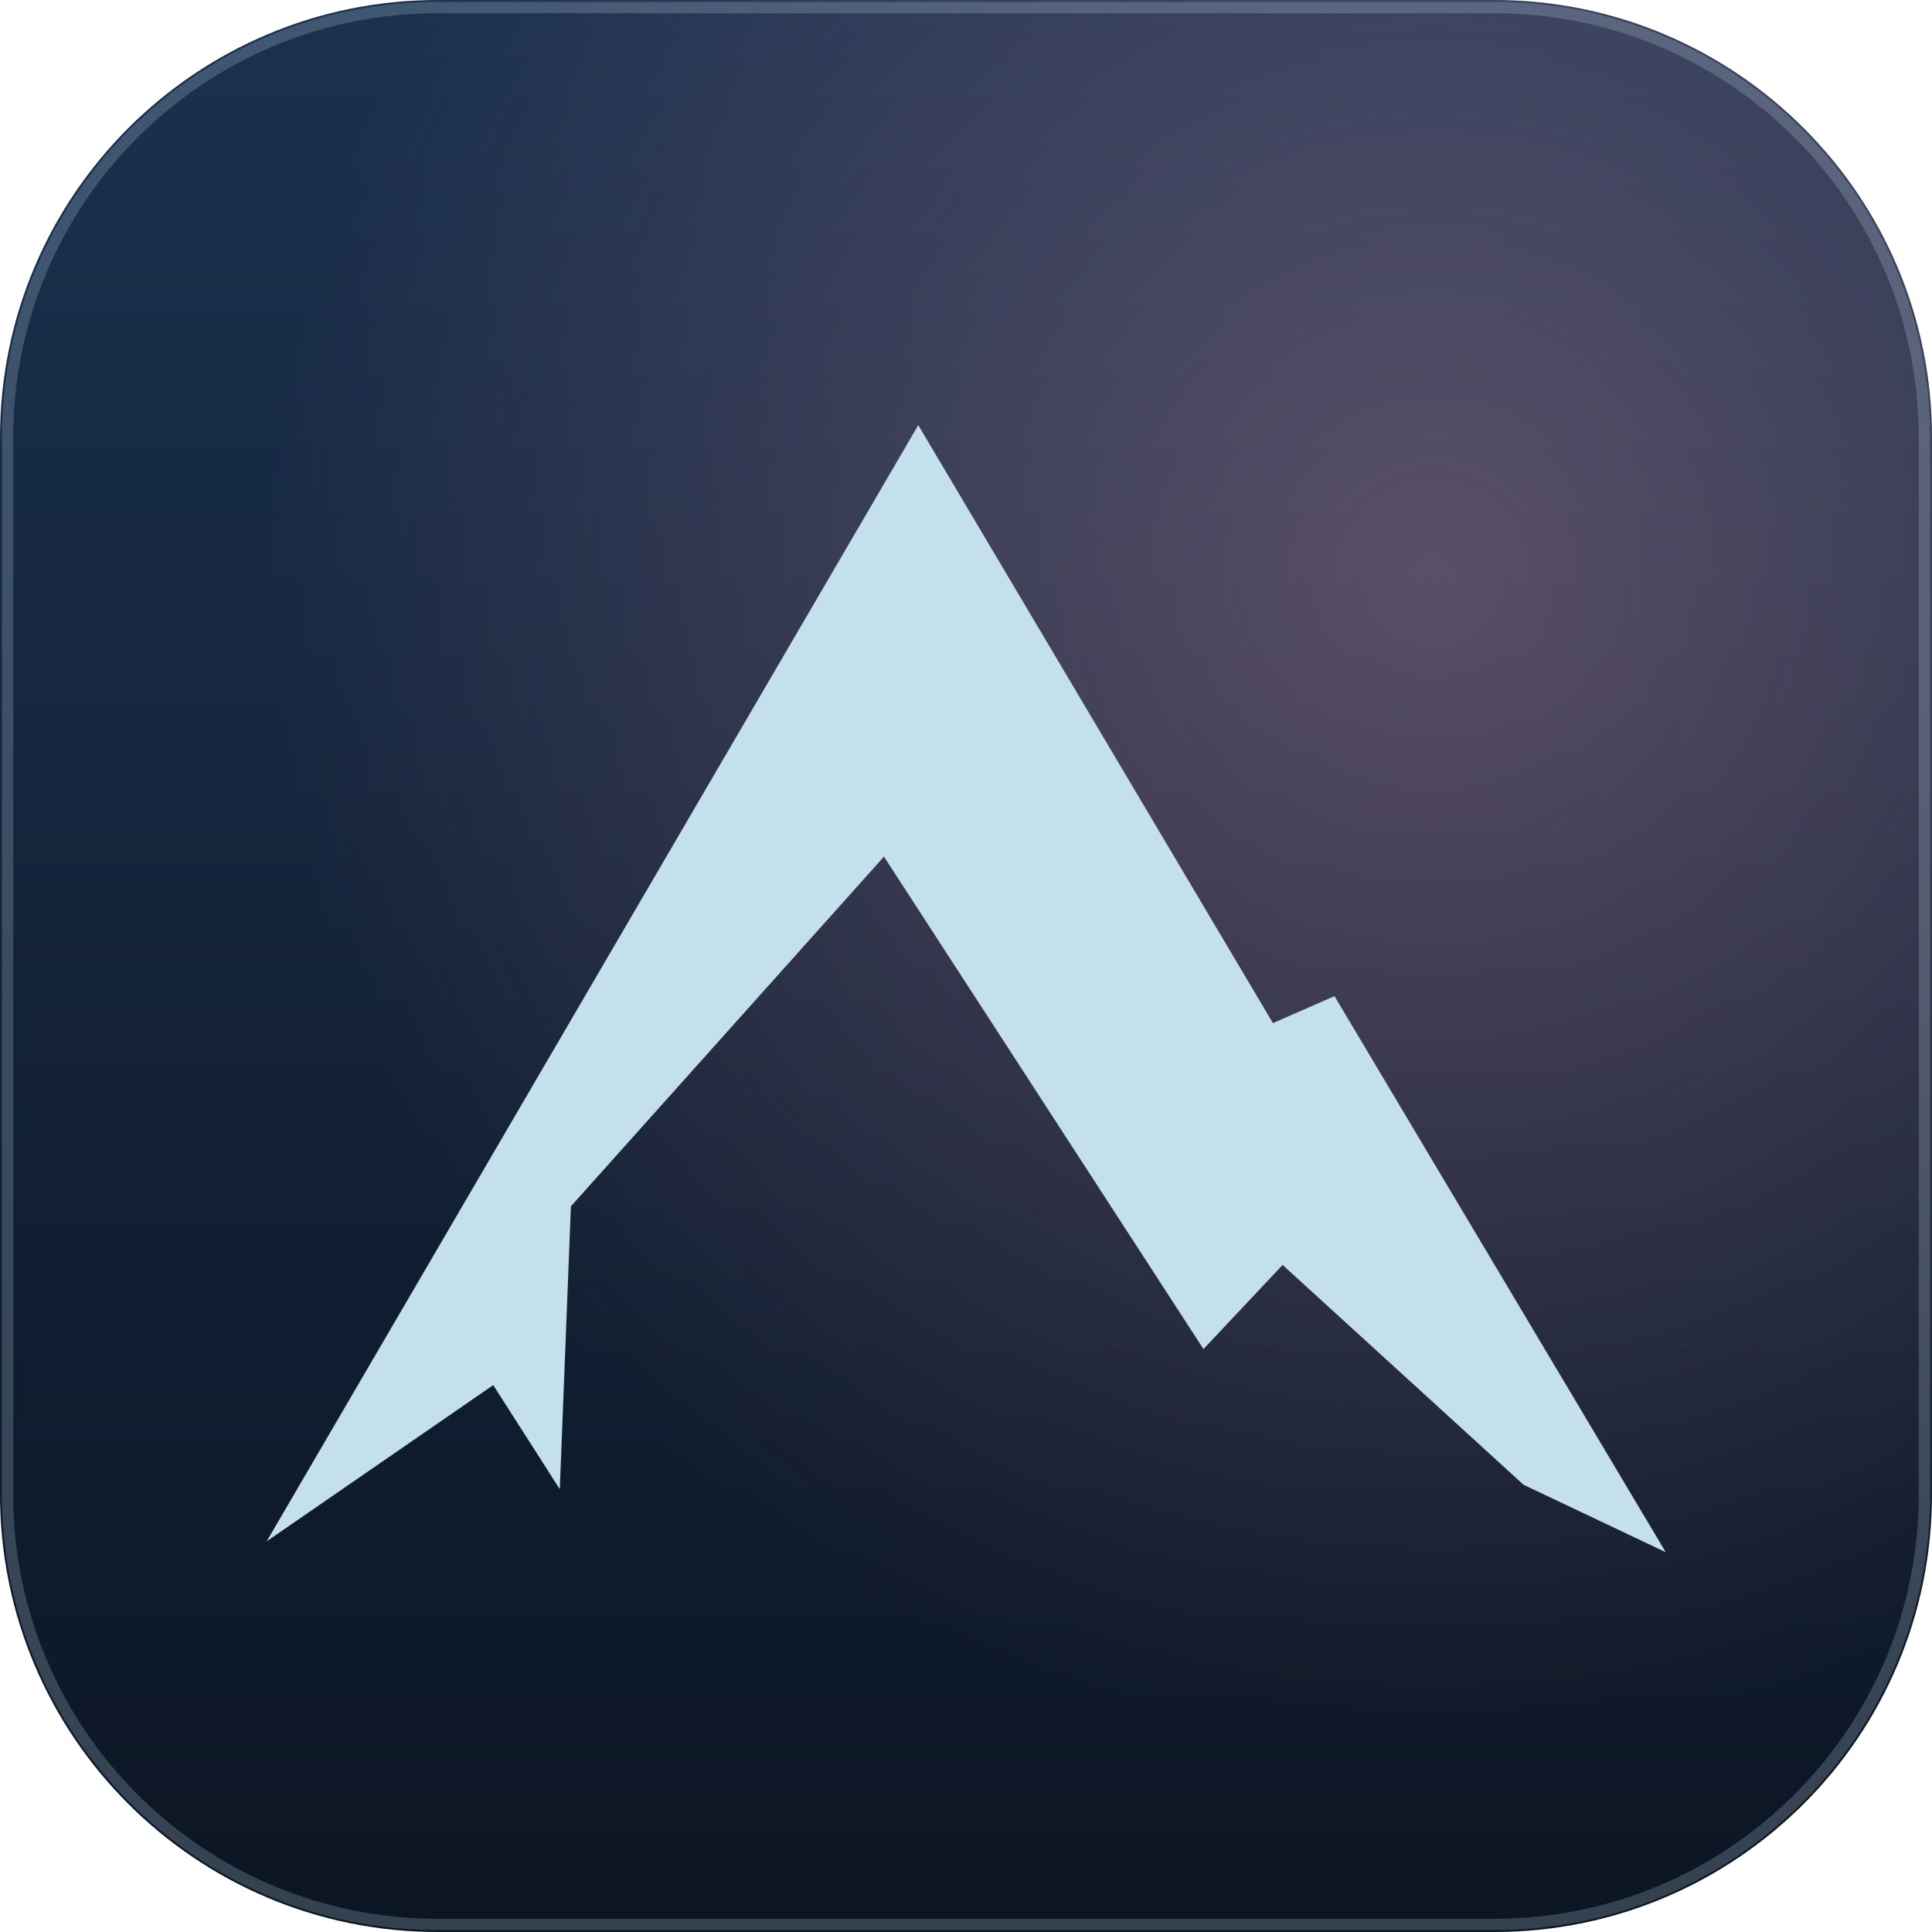
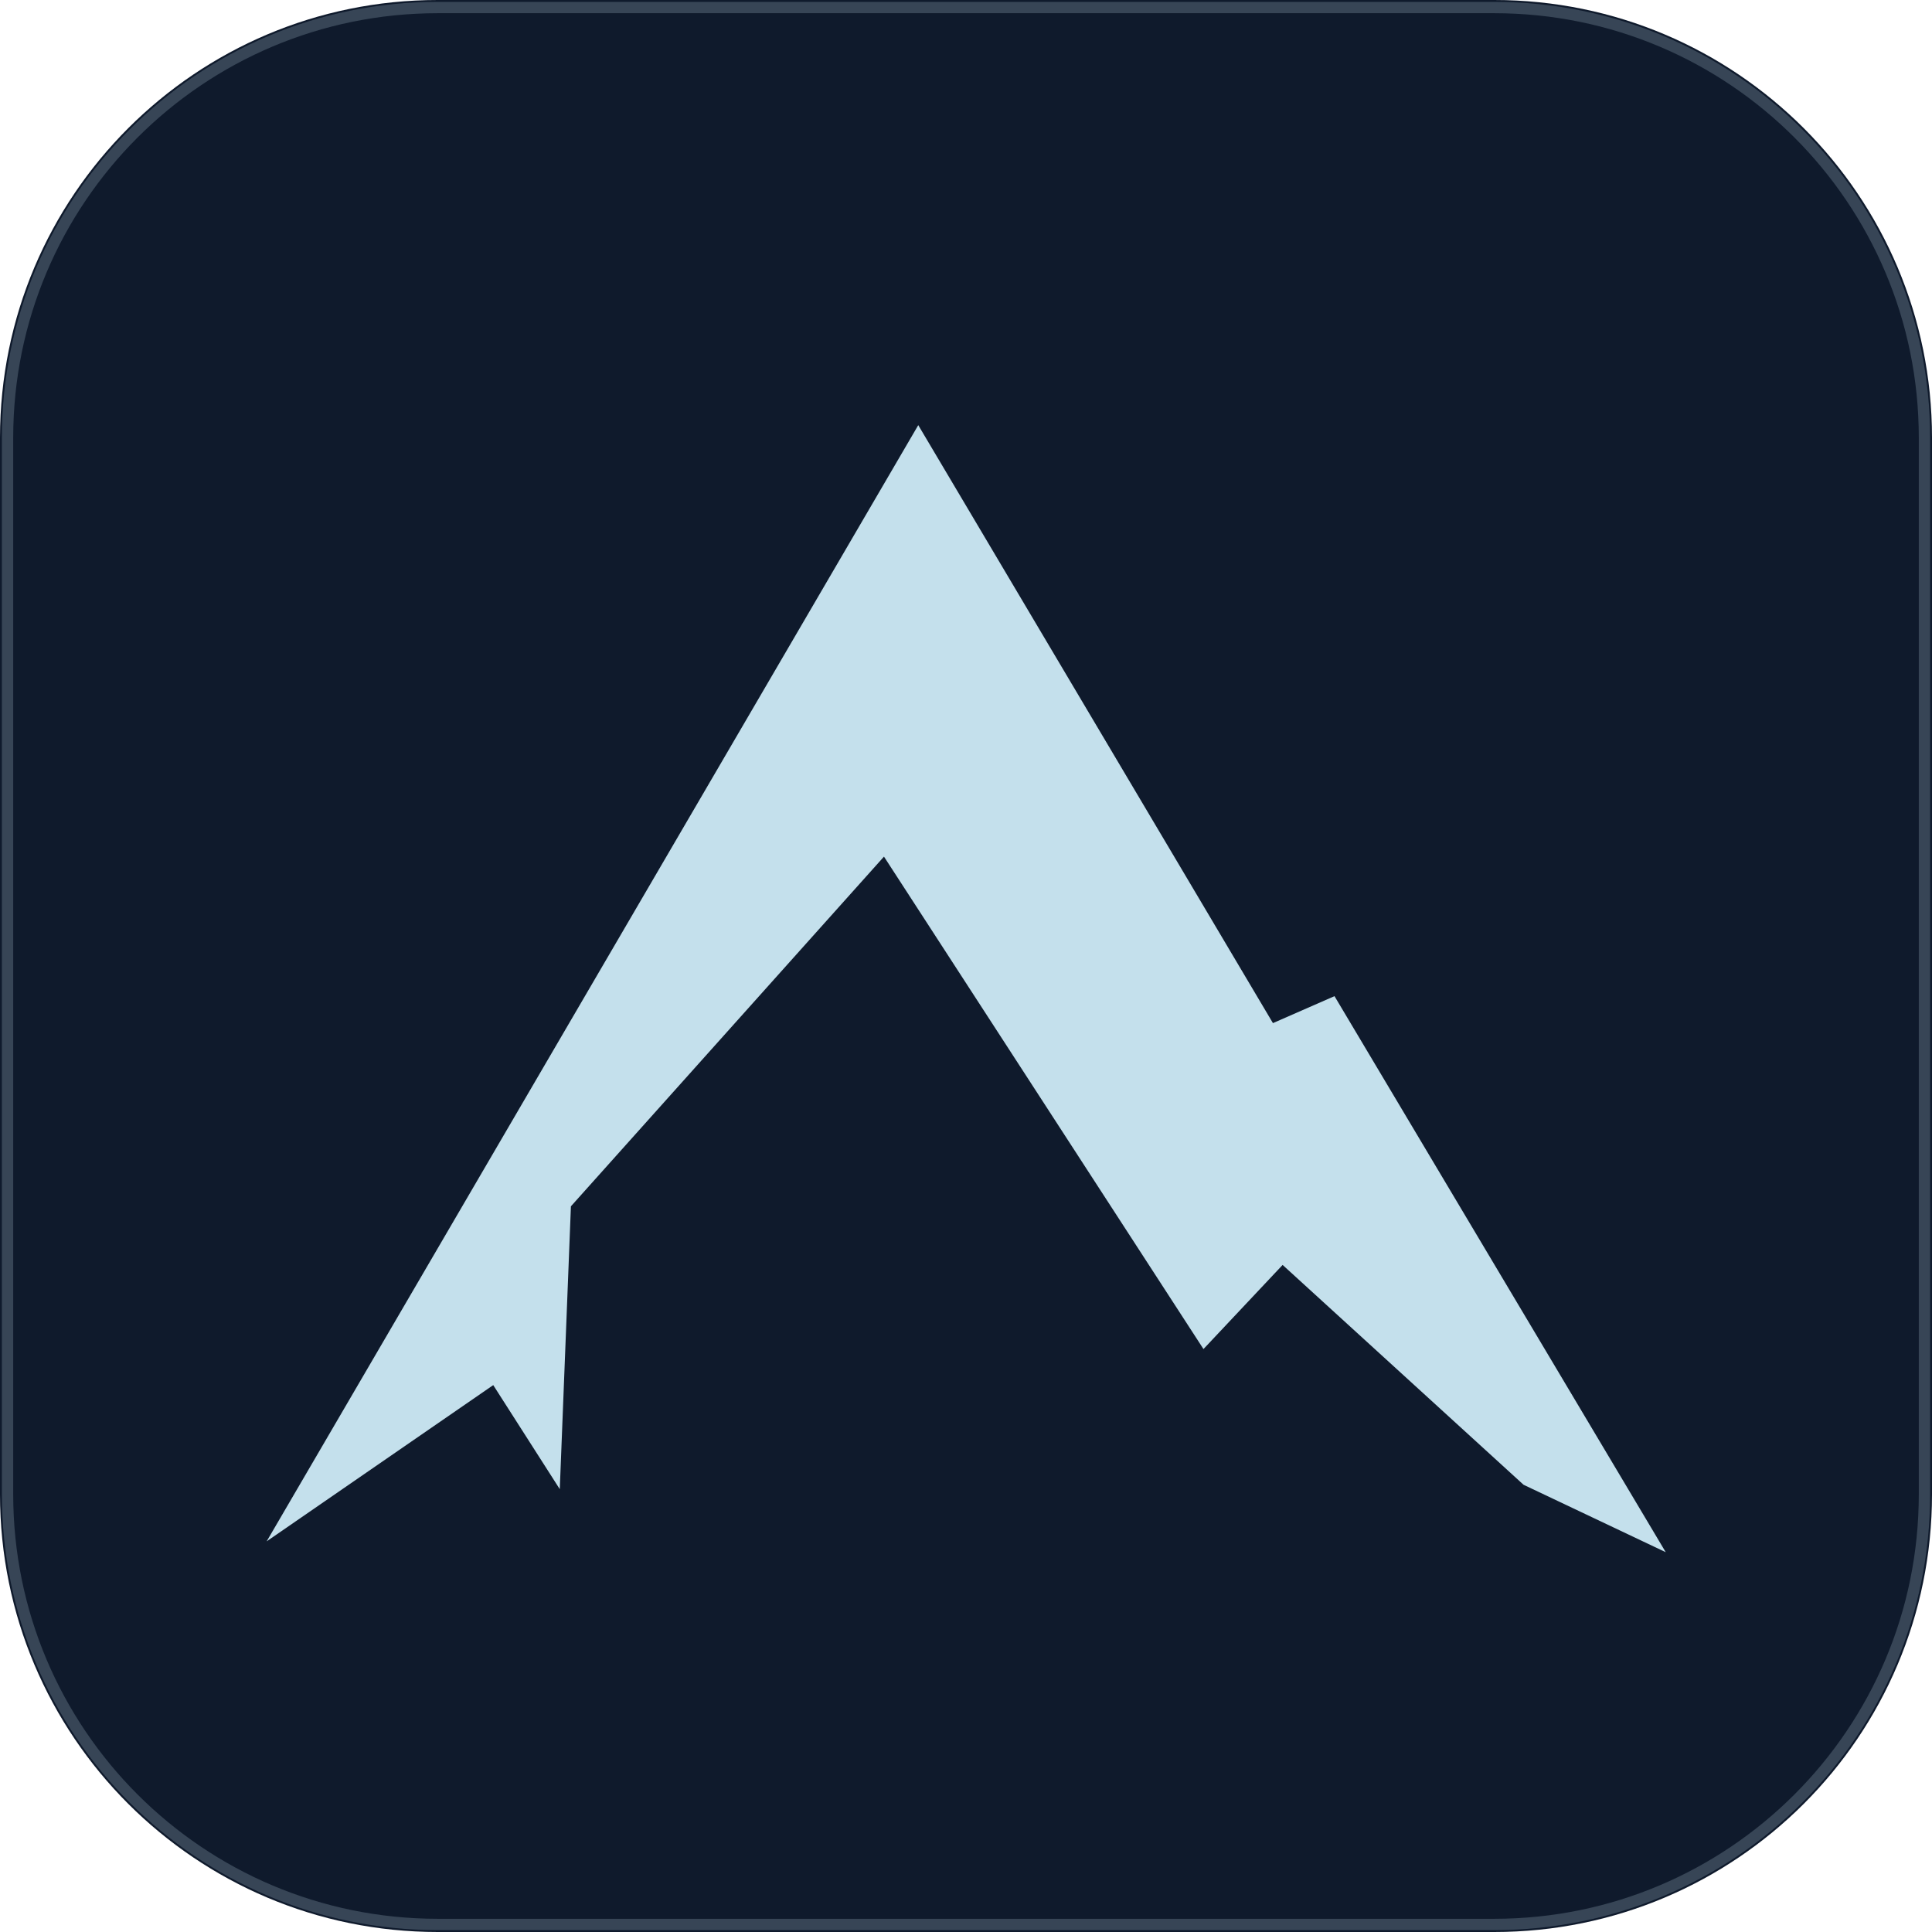
<svg xmlns="http://www.w3.org/2000/svg" viewBox="0 0 512 512" width="512" height="512">
-   <defs>
-     <linearGradient id="bg" x1="0" y1="0" x2="0" y2="1">
-       <stop offset="0" stop-color="#1B3150" />
-       <stop offset="1" stop-color="#0C1523" />
-     </linearGradient>
-     <radialGradient id="glow" cx=".74" cy=".30" r=".6">
-       <stop offset="0" stop-color="#F6A9BC" stop-opacity=".30" />
-       <stop offset="1" stop-color="#F6A9BC" stop-opacity="0" />
-     </radialGradient>
-   </defs>
-   <rect width="512" height="512" rx="116" fill="url(#bg)" />
-   <rect width="512" height="512" rx="116" fill="url(#glow)" />
+   <rect width="512" height="512" rx="116" fill="#0F1A2C" />
  <rect x="2" y="2" width="508" height="508" rx="114" fill="none" stroke="#C4E0EC" stroke-opacity=".22" stroke-width="3" />
  <g transform="translate(-57.66 -104.06) scale(0.7768)">
    <path fill="#C4E0EC" d="M165.2 659.8L242.5 606.5L265.2 642.0L269.0 545.5L375.8 426.2L484.8 594.2L511.8 565.5L594.0 640.5L642.5 663.5L529.5 473.8L508.5 483.0L387.5 279.0Z" />
  </g>
</svg>
